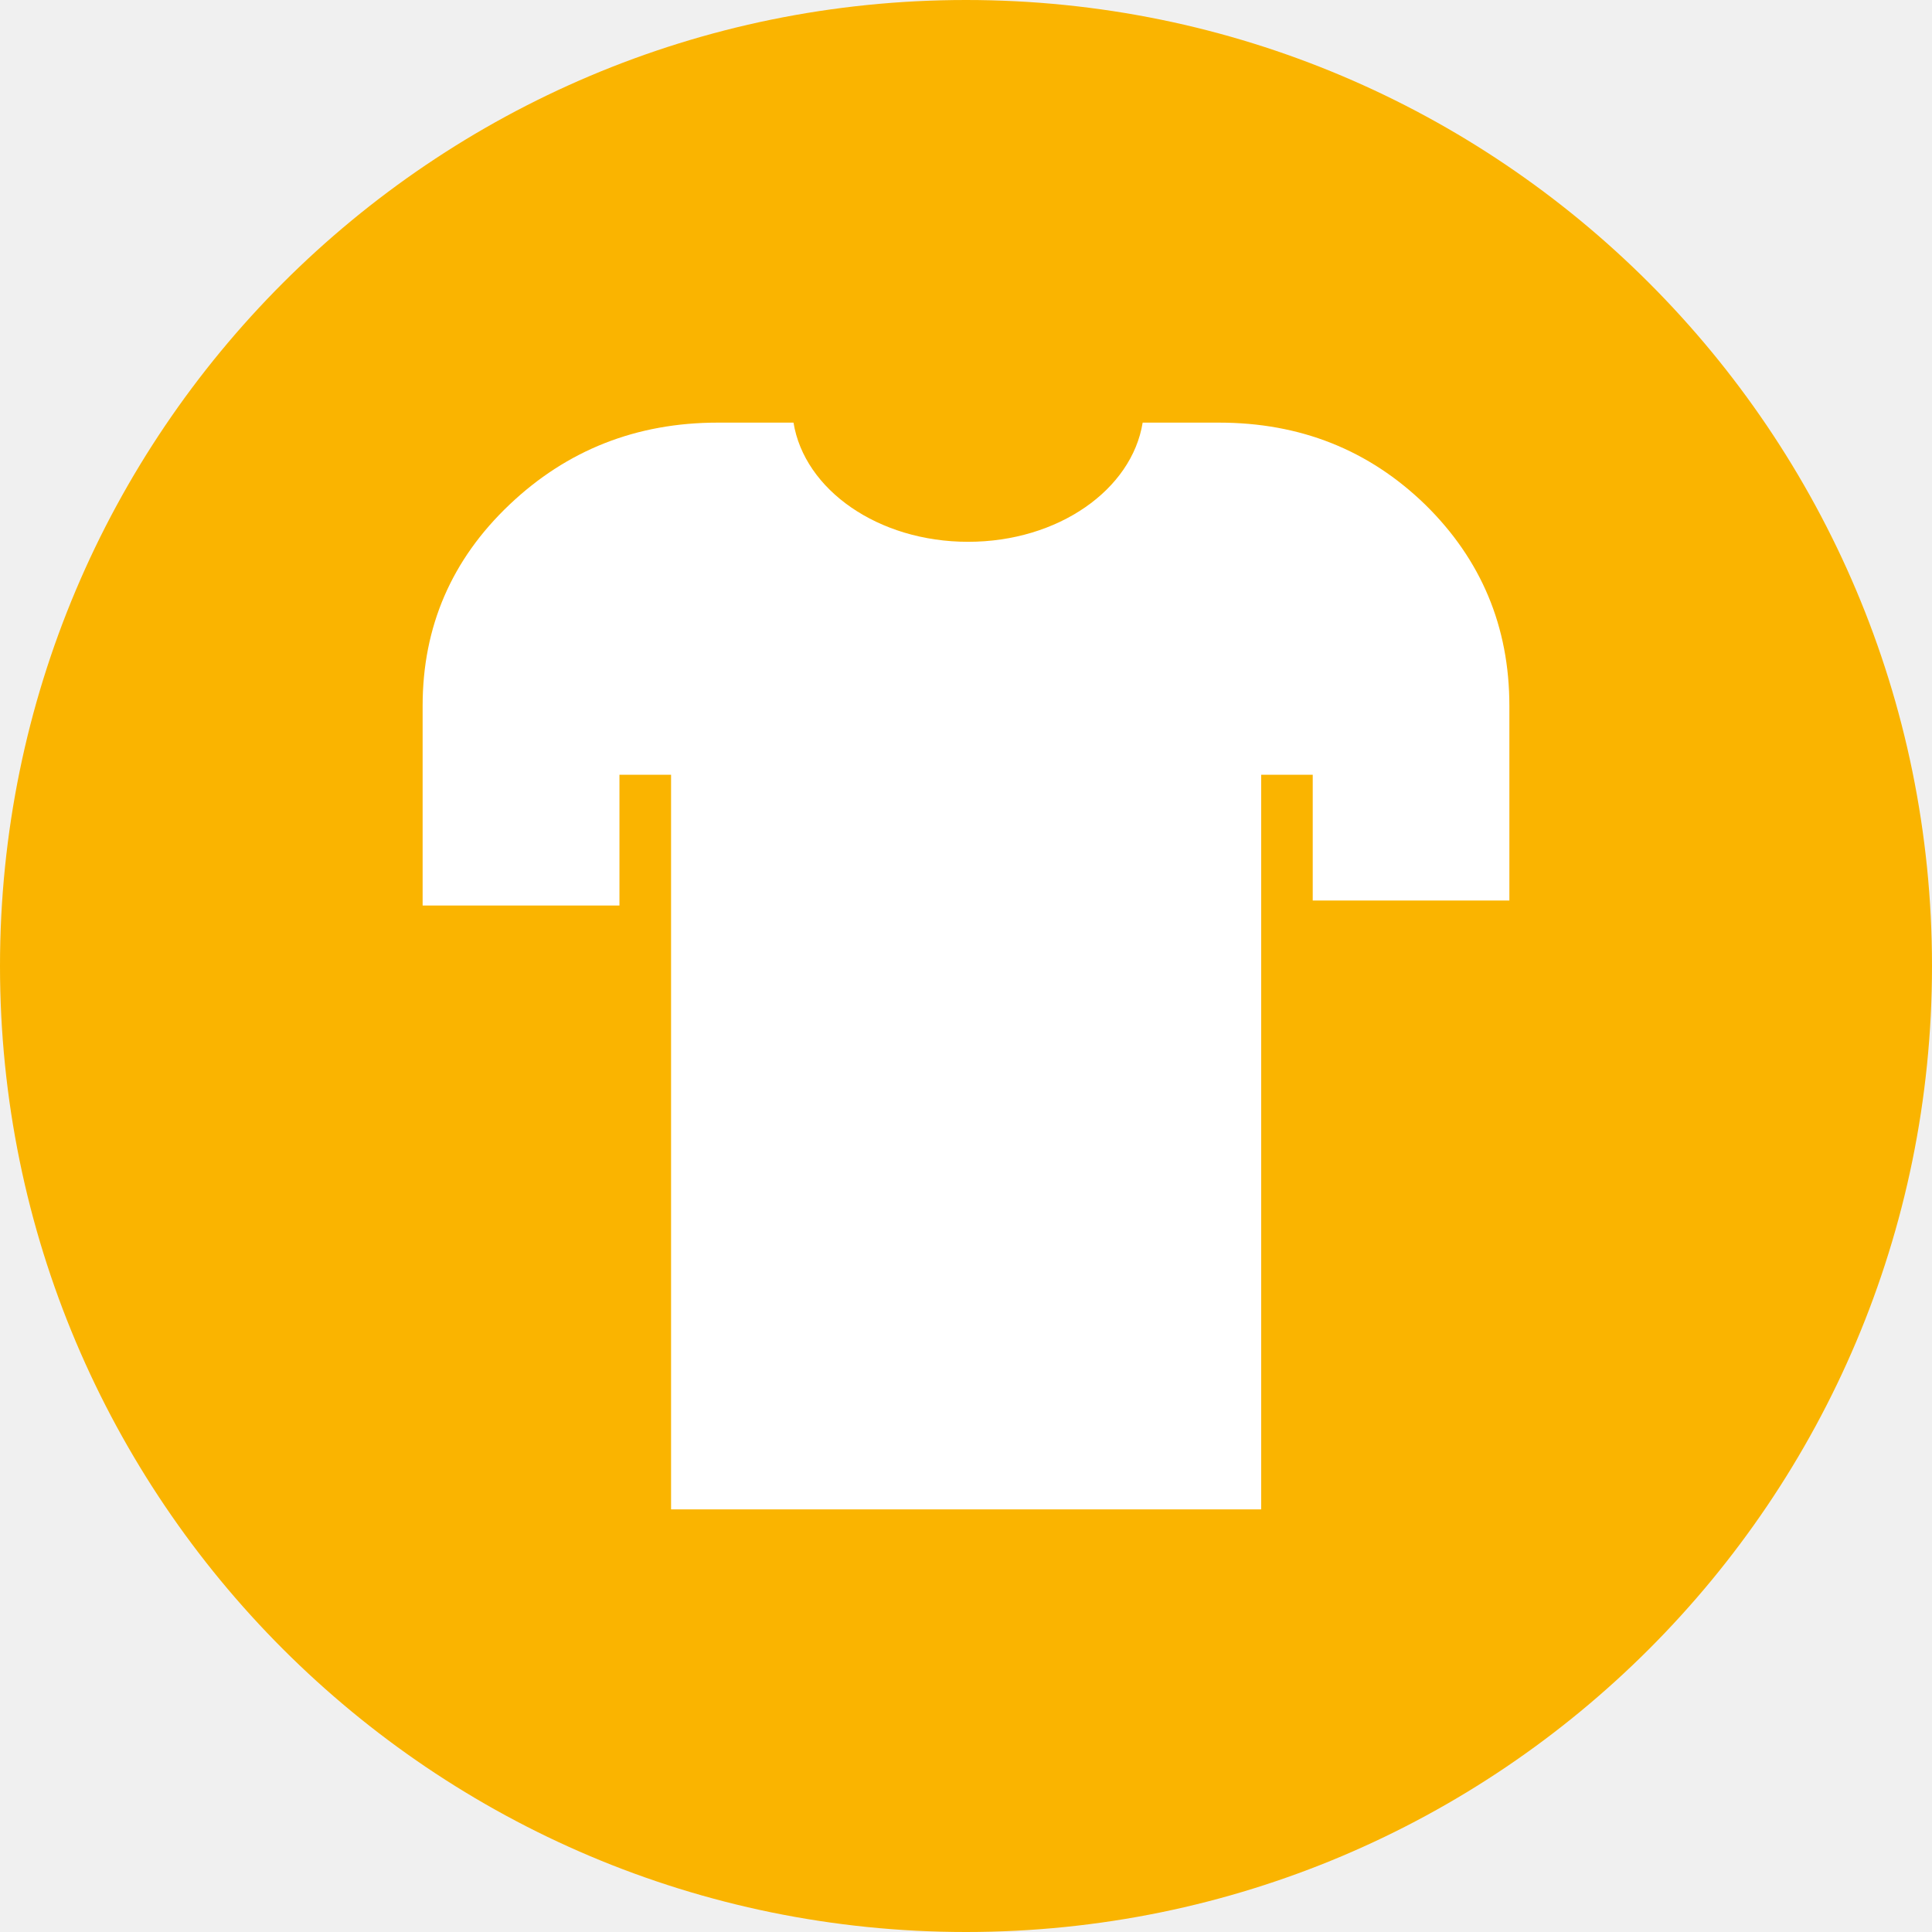
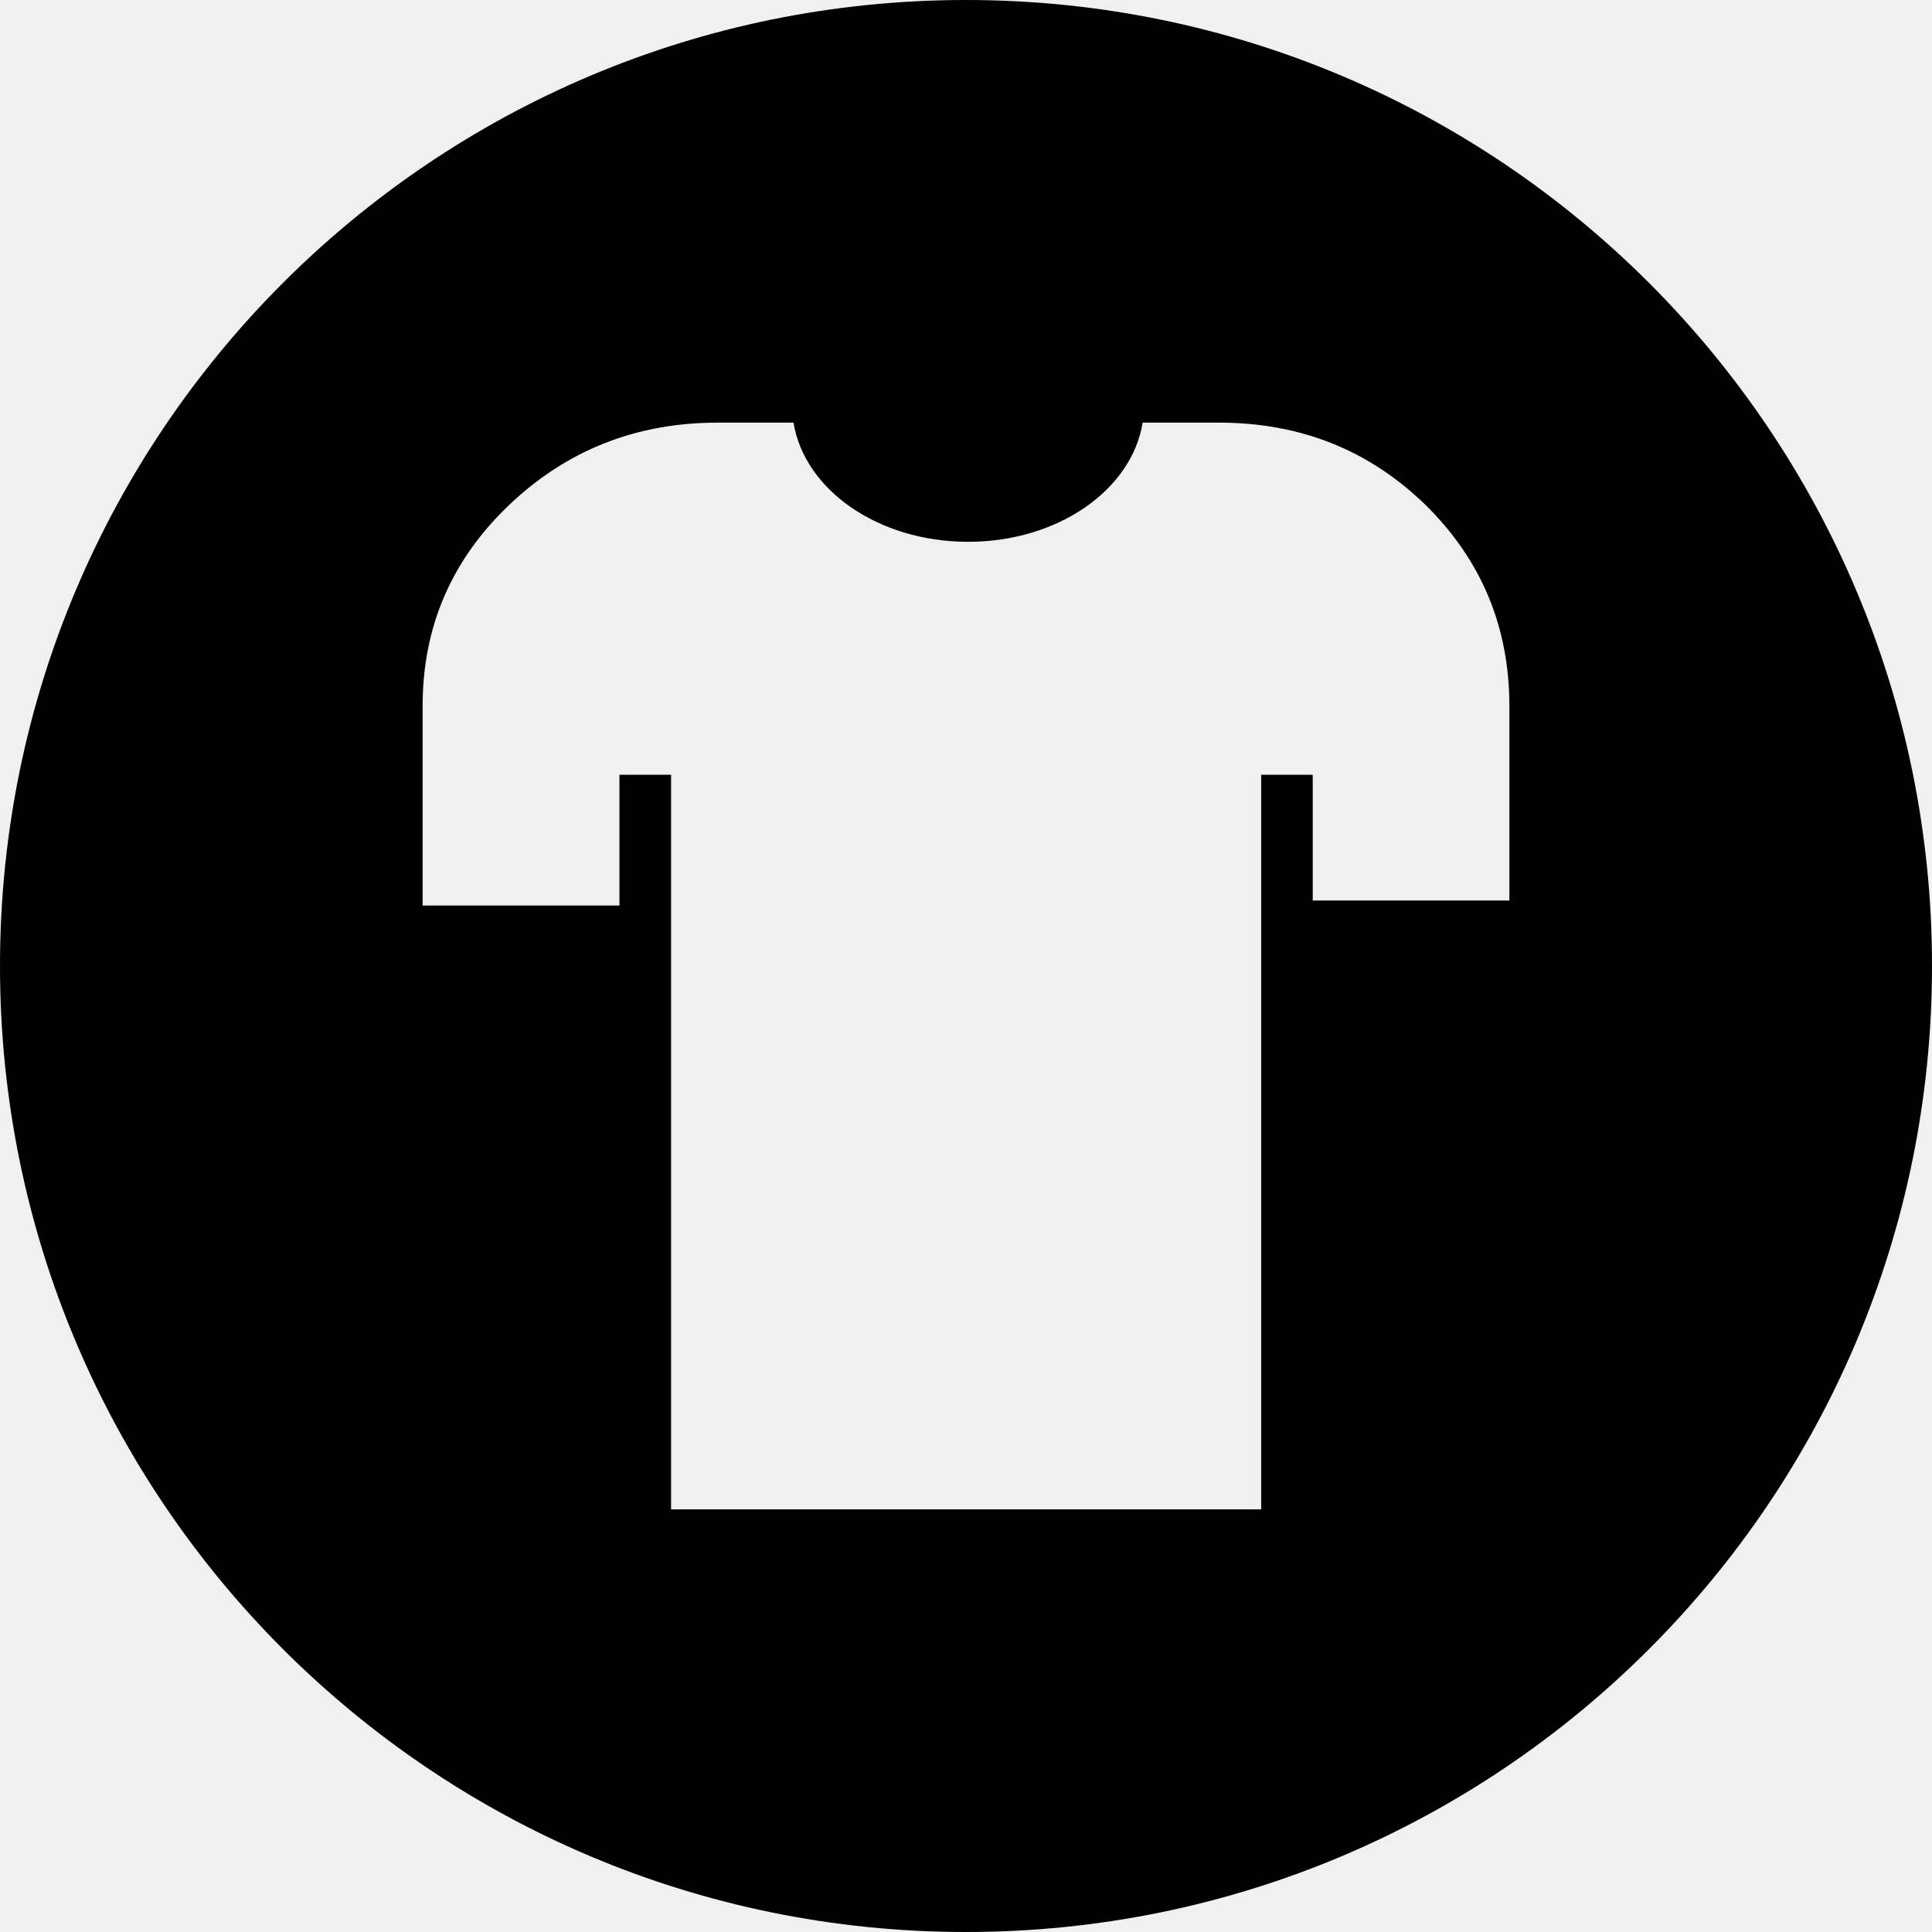
- <svg xmlns="http://www.w3.org/2000/svg" viewBox="0 0 32 32" version="1.1">
-   <defs />
-   <g id="Symbols" stroke="none" stroke-width="1" fill="none" fill-rule="evenodd">
-     <g id="icons/core-relief-items">
-       <g id="Group-8">
-         <circle id="yellow-oval" fill="#FAB400" cx="16" cy="16" r="16" />
-         <path d="M23.609,8.361 C22.674,7.452 21.536,7 20.188,7 L18.926,7 C18.747,8.11 17.528,8.974 16.035,8.974 C14.542,8.974 13.323,8.11 13.143,7 L11.888,7 C10.546,7 9.392,7.452 8.436,8.361 C7.479,9.27 7,10.38 7,11.691 L7,14.998 L10.26,14.998 L10.26,12.832 L11.115,12.832 L11.115,25 L20.889,25 L20.889,12.832 L21.743,12.832 L21.743,14.915 L25,14.915 L25,11.691 C25,10.38 24.534,9.27 23.609,8.361" id="icon" fill="#FFFFFF" />
-       </g>
-     </g>
-   </g>
+ <svg xmlns="http://www.w3.org/2000/svg" version="1.1" viewBox="0 0 32 32">
+   <path d="M16 32c-8.837 0-16-7.163-16-16s7.163-16 16-16c8.837 0 16 7.163 16 16s-7.163 16-16 16zM23.609 8.361c-0.935-0.908-2.073-1.361-3.421-1.361h-1.262c-0.179 1.11-1.398 1.974-2.891 1.974s-2.712-0.864-2.892-1.974h-1.255c-1.342 0-2.496 0.452-3.452 1.361-0.957 0.91-1.436 2.020-1.436 3.33v3.307h3.26v-2.166h0.855v12.168h9.774v-12.168h0.854v2.083h3.257v-3.224c0-1.31-0.466-2.42-1.391-3.33z" />
</svg>
